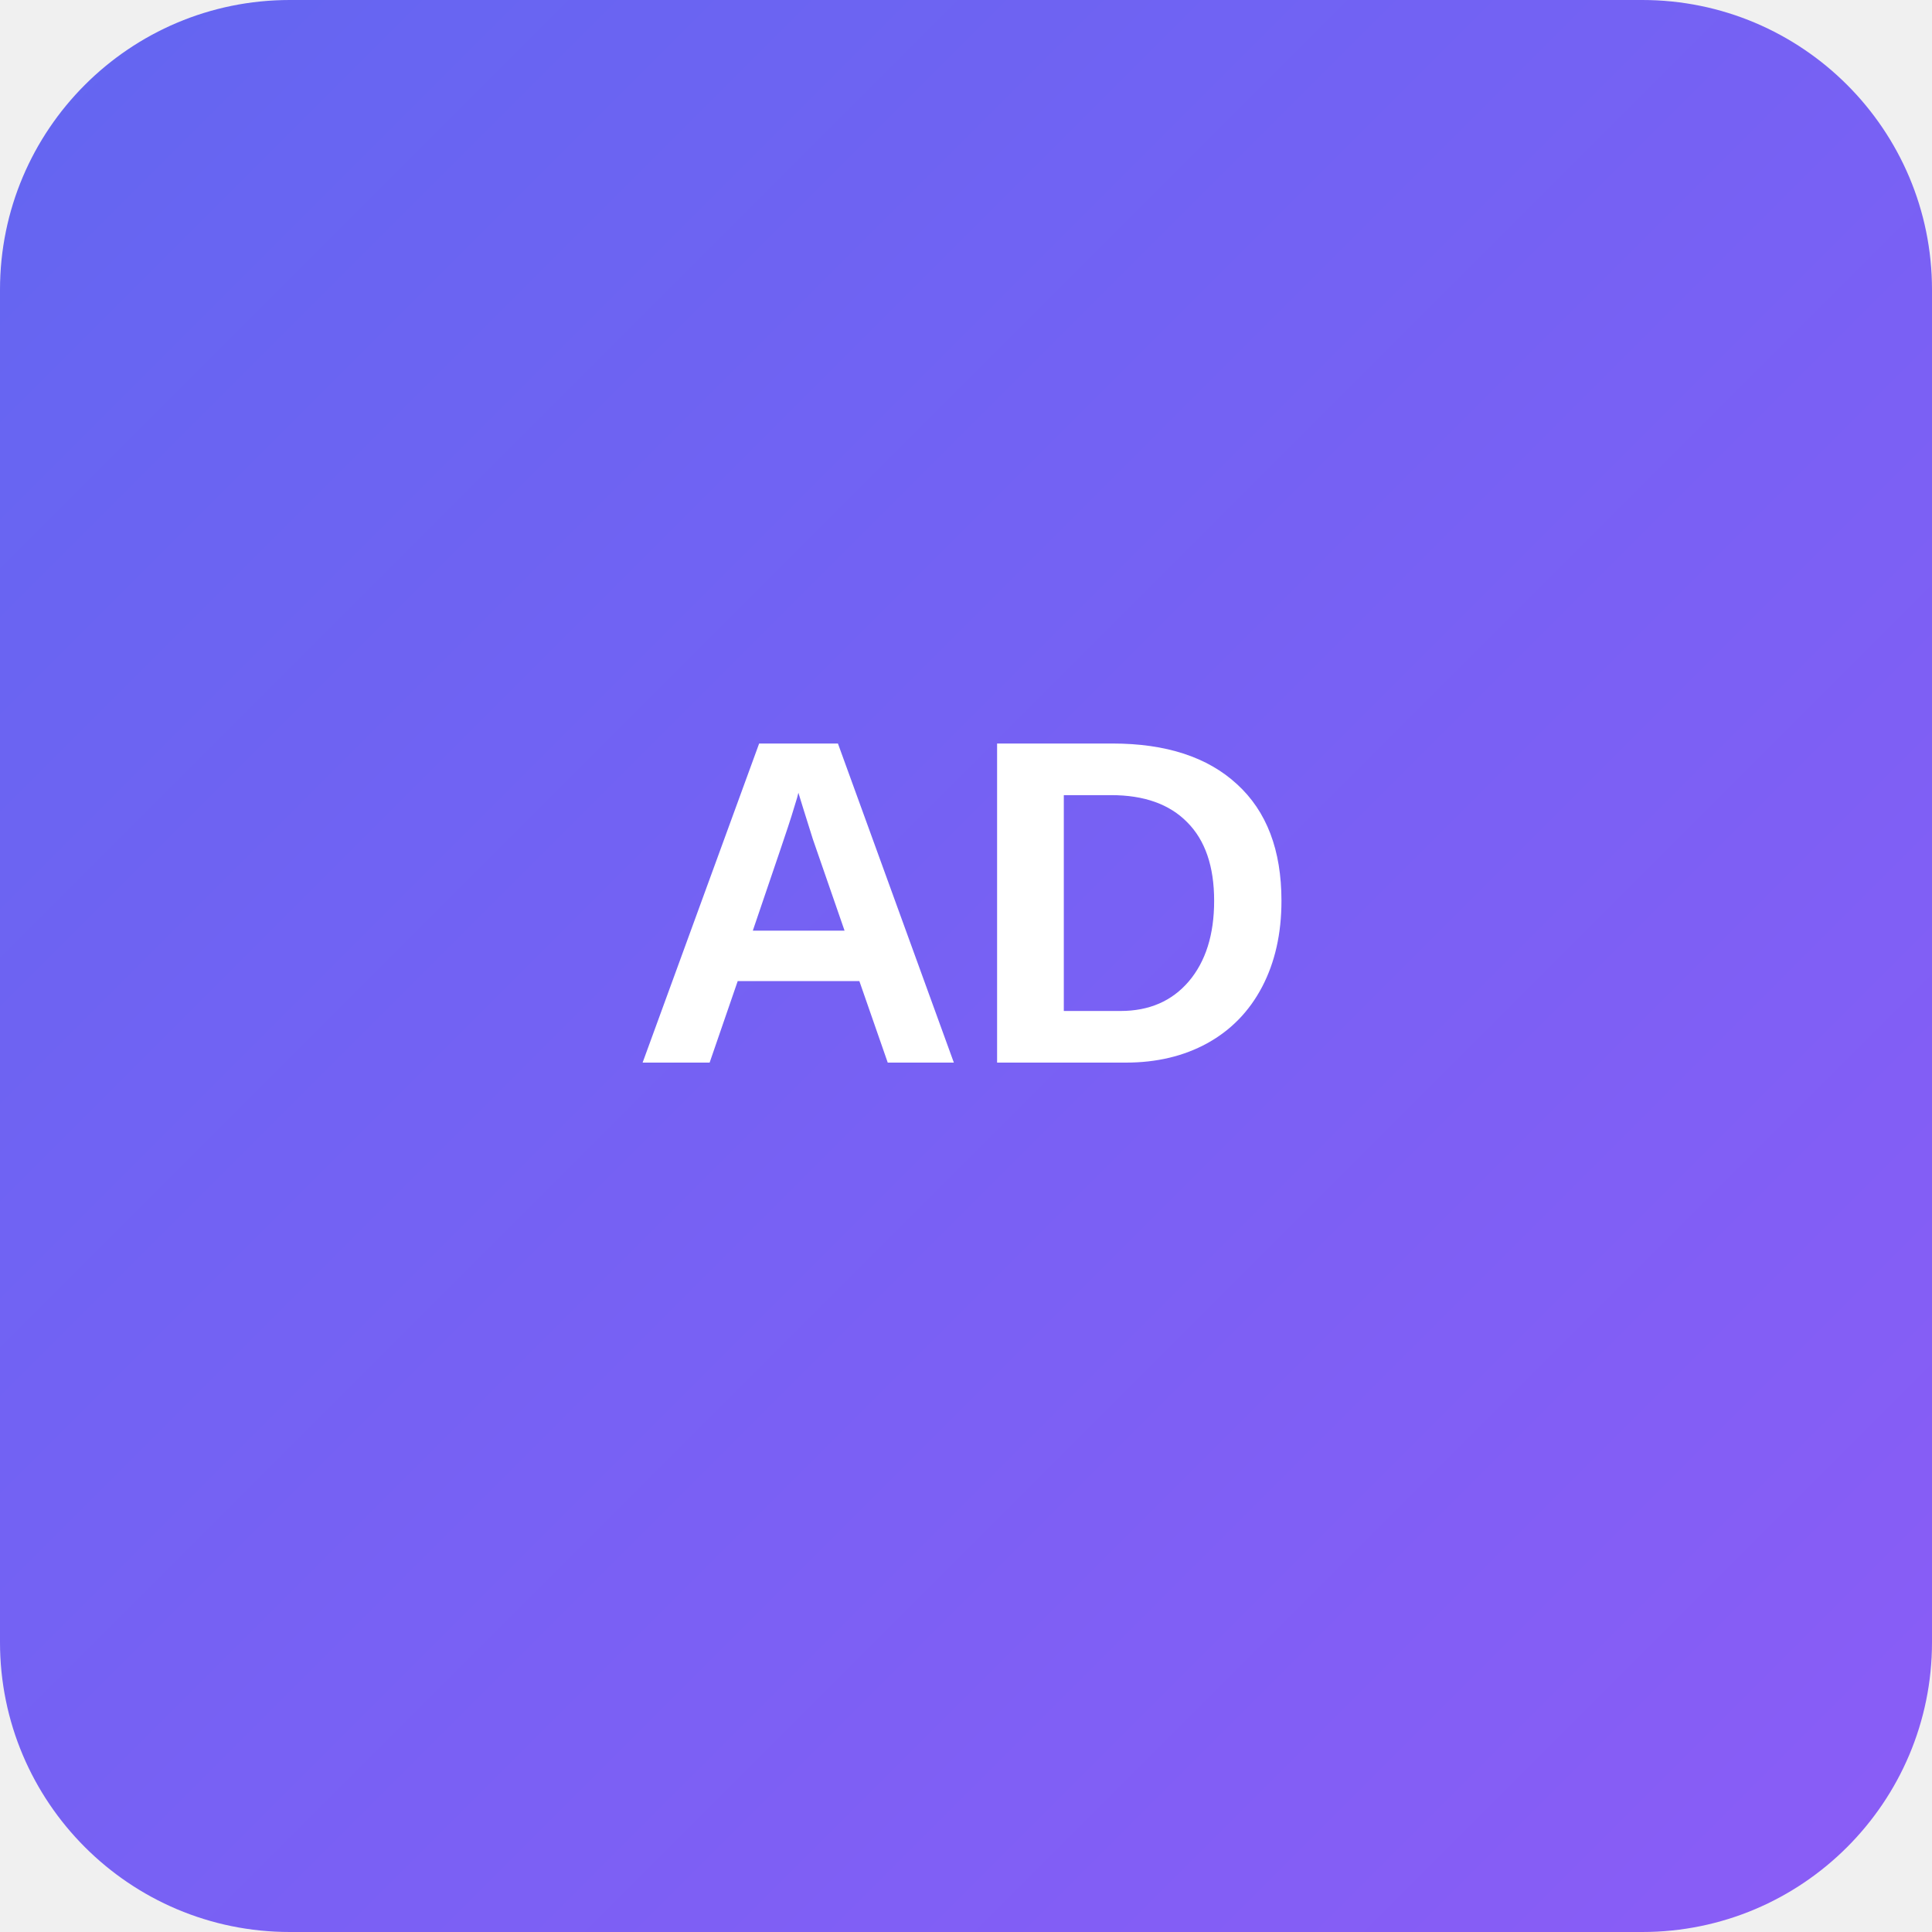
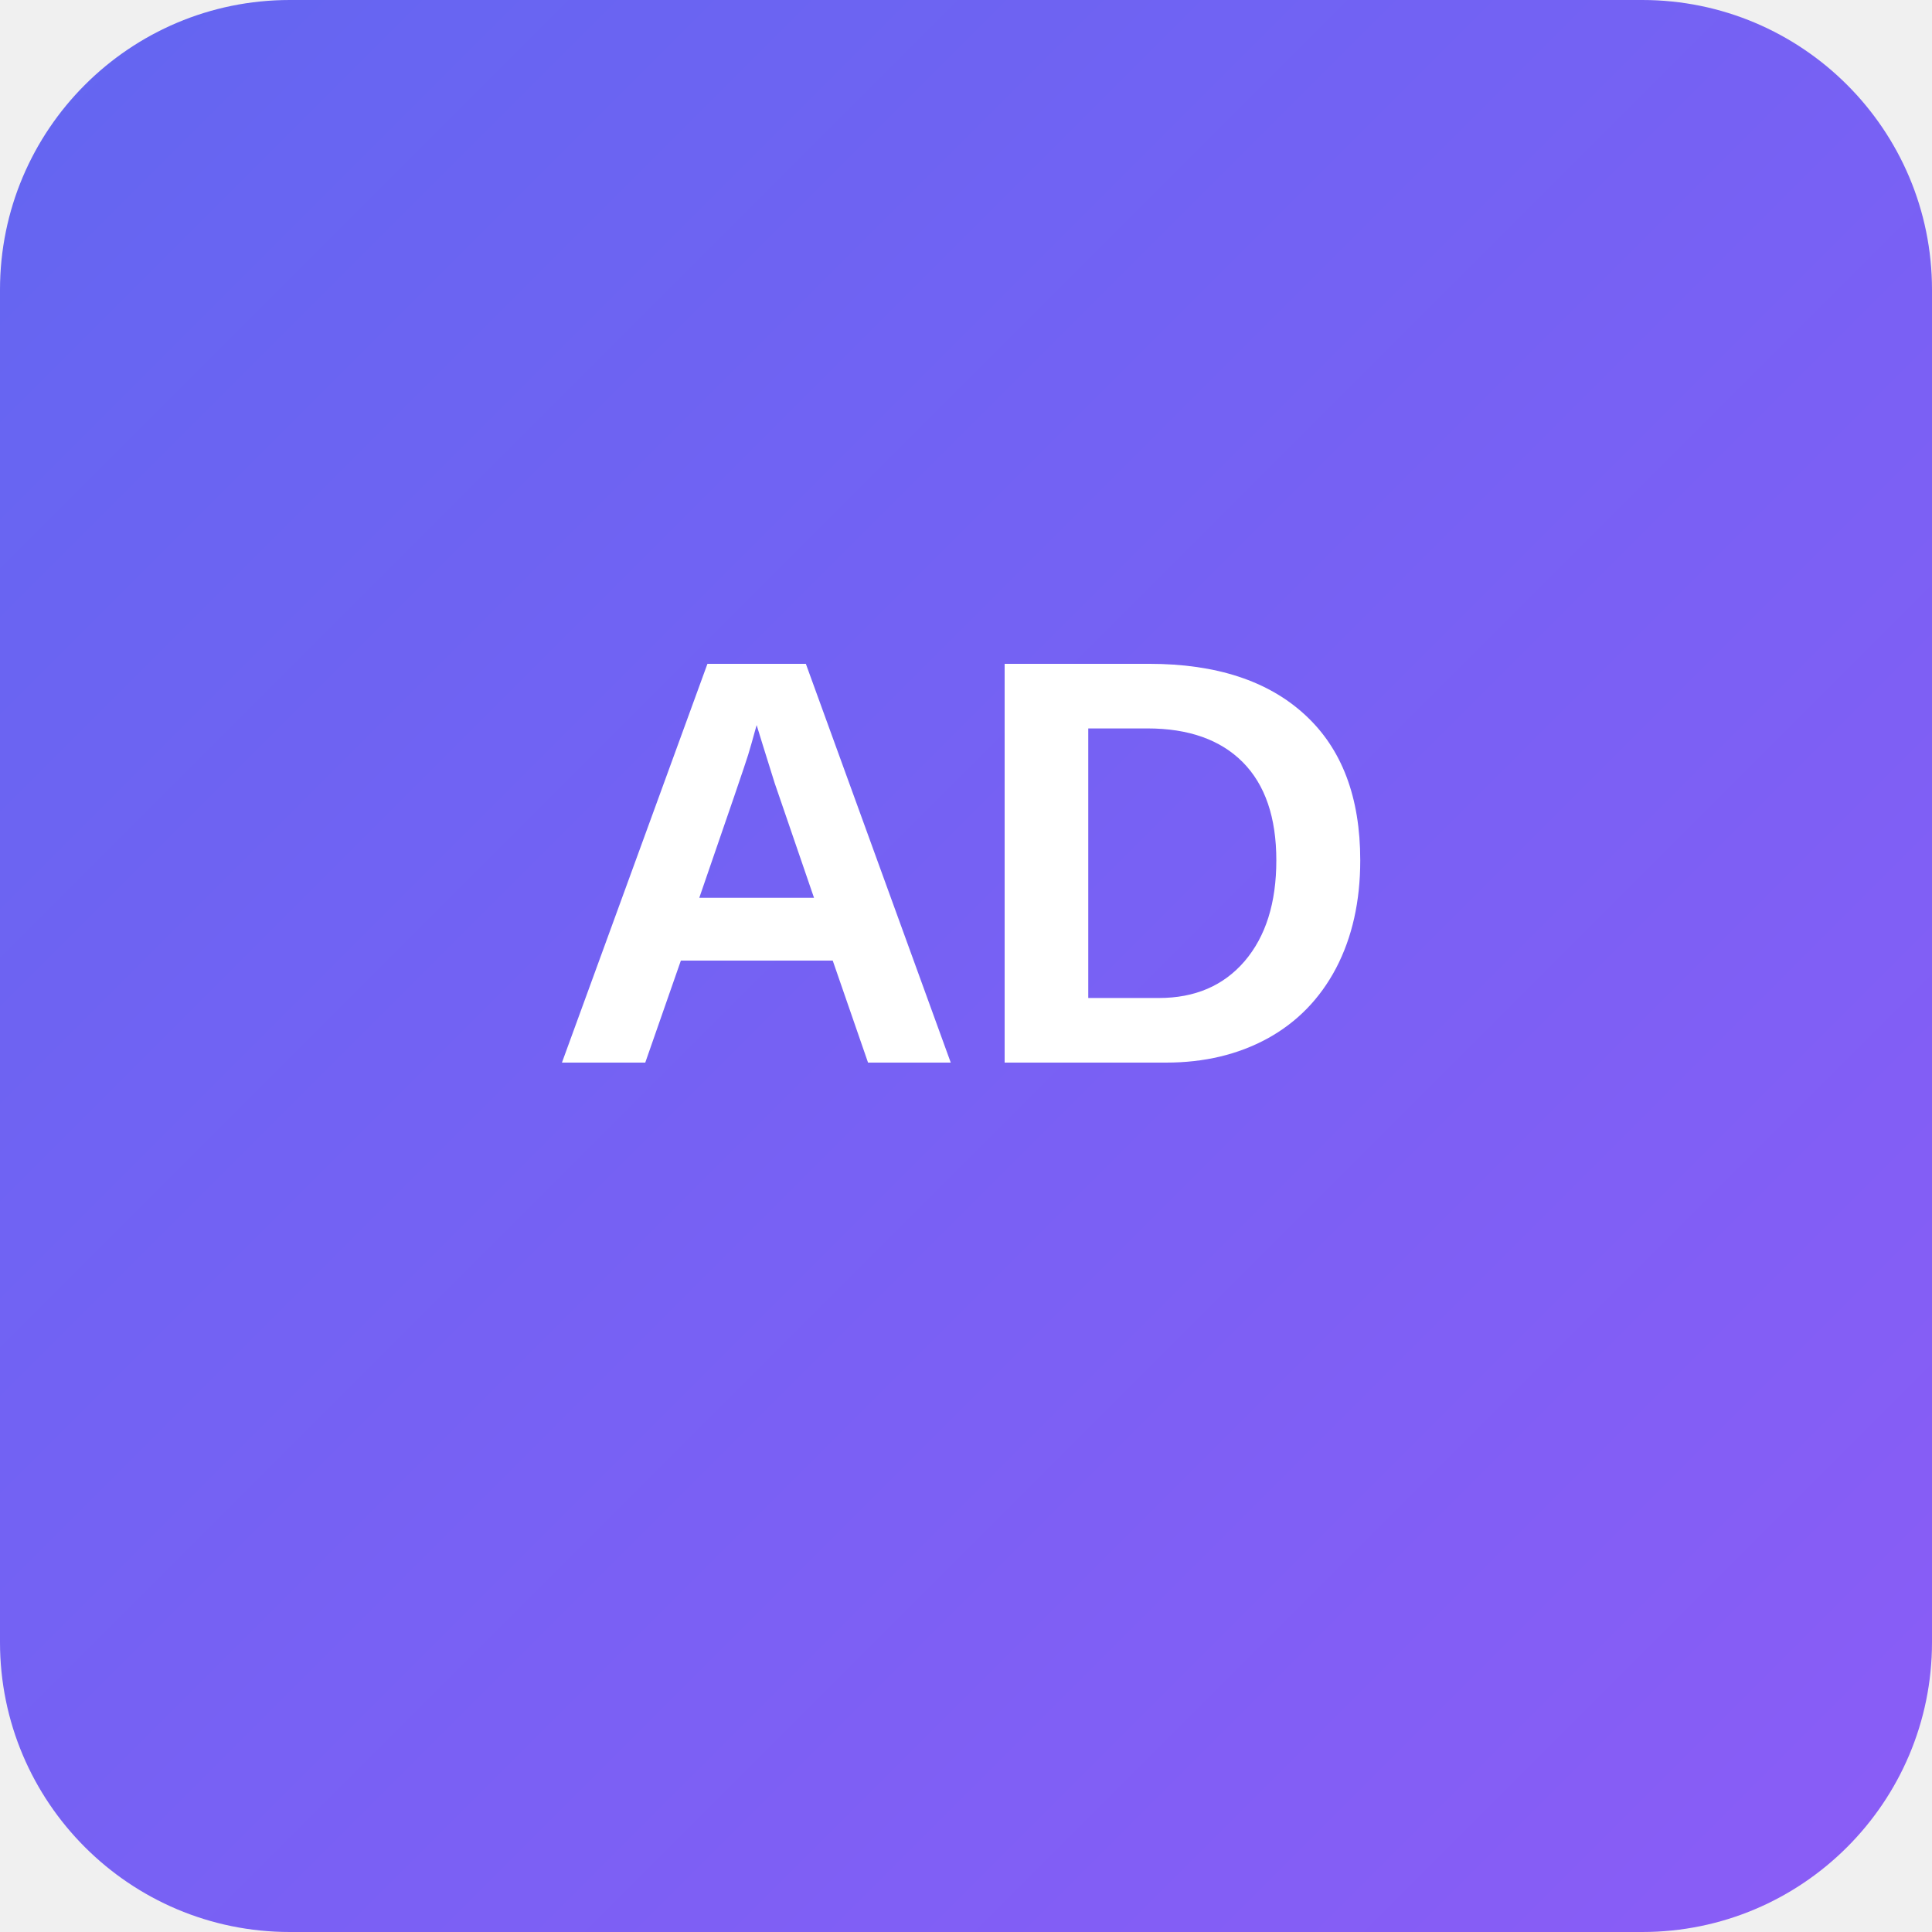
- <svg xmlns="http://www.w3.org/2000/svg" width="100" height="100" viewBox="0 0 100 100">
-   <rect width="100" height="100" rx="15" fill="url(#gradient)" />
-   <text x="50%" y="55%" text-anchor="middle" fill="white" font-size="24" font-family="Arial" font-weight="bold">AD</text>
+ <svg xmlns="http://www.w3.org/2000/svg" viewBox="0 0 100 100">
  <defs>
-     <linearGradient id="gradient" x1="0%" y1="0%" x2="100%" y2="100%">
-       <stop offset="0%" stop-color="#6366f1" />
-       <stop offset="100%" stop-color="#8b5cf6" />
+     <linearGradient id="grad1" x1="0%" y1="0%" x2="100%" y2="100%">
+       <stop offset="0%" style="stop-color:#6366f1;stop-opacity:1" />
+       <stop offset="100%" style="stop-color:#8b5cf6;stop-opacity:1" />
    </linearGradient>
  </defs>
+   <rect width="100" height="100" rx="15" fill="url(#grad1)" />
+   <text x="50%" y="55%" text-anchor="middle" fill="white" font-size="30" font-family="Arial" font-weight="bold">AD</text>
</svg>
